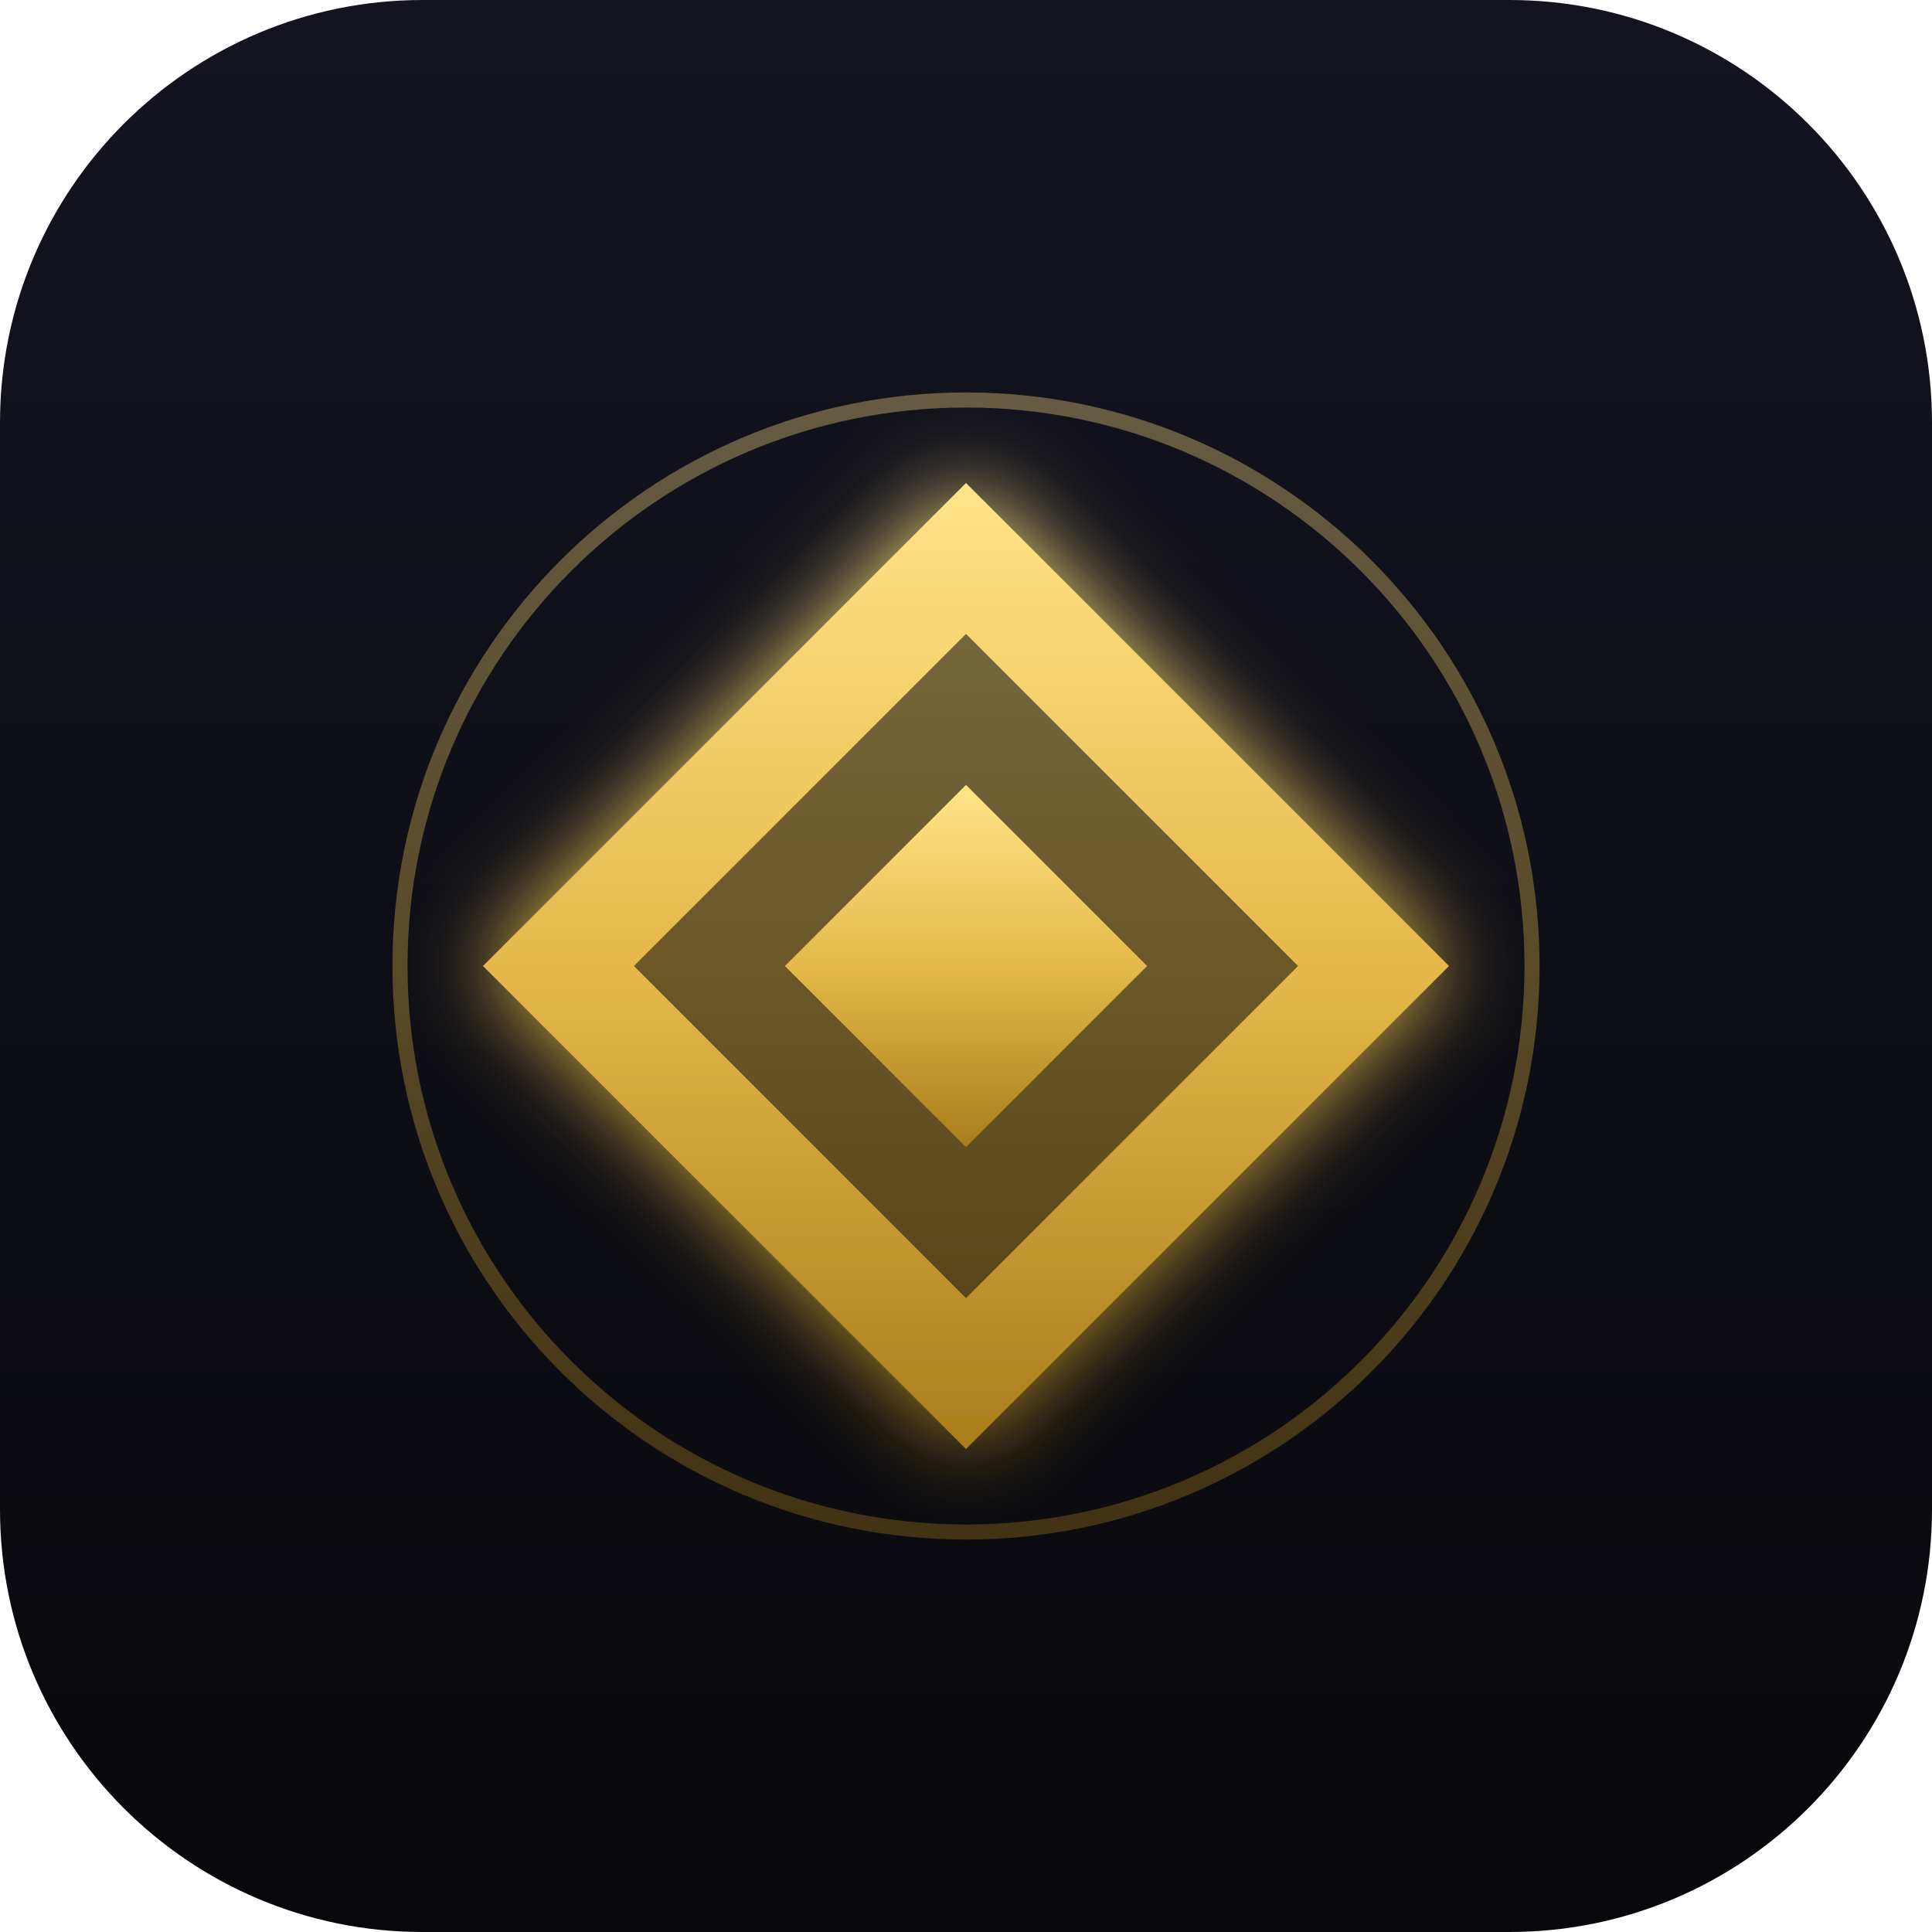
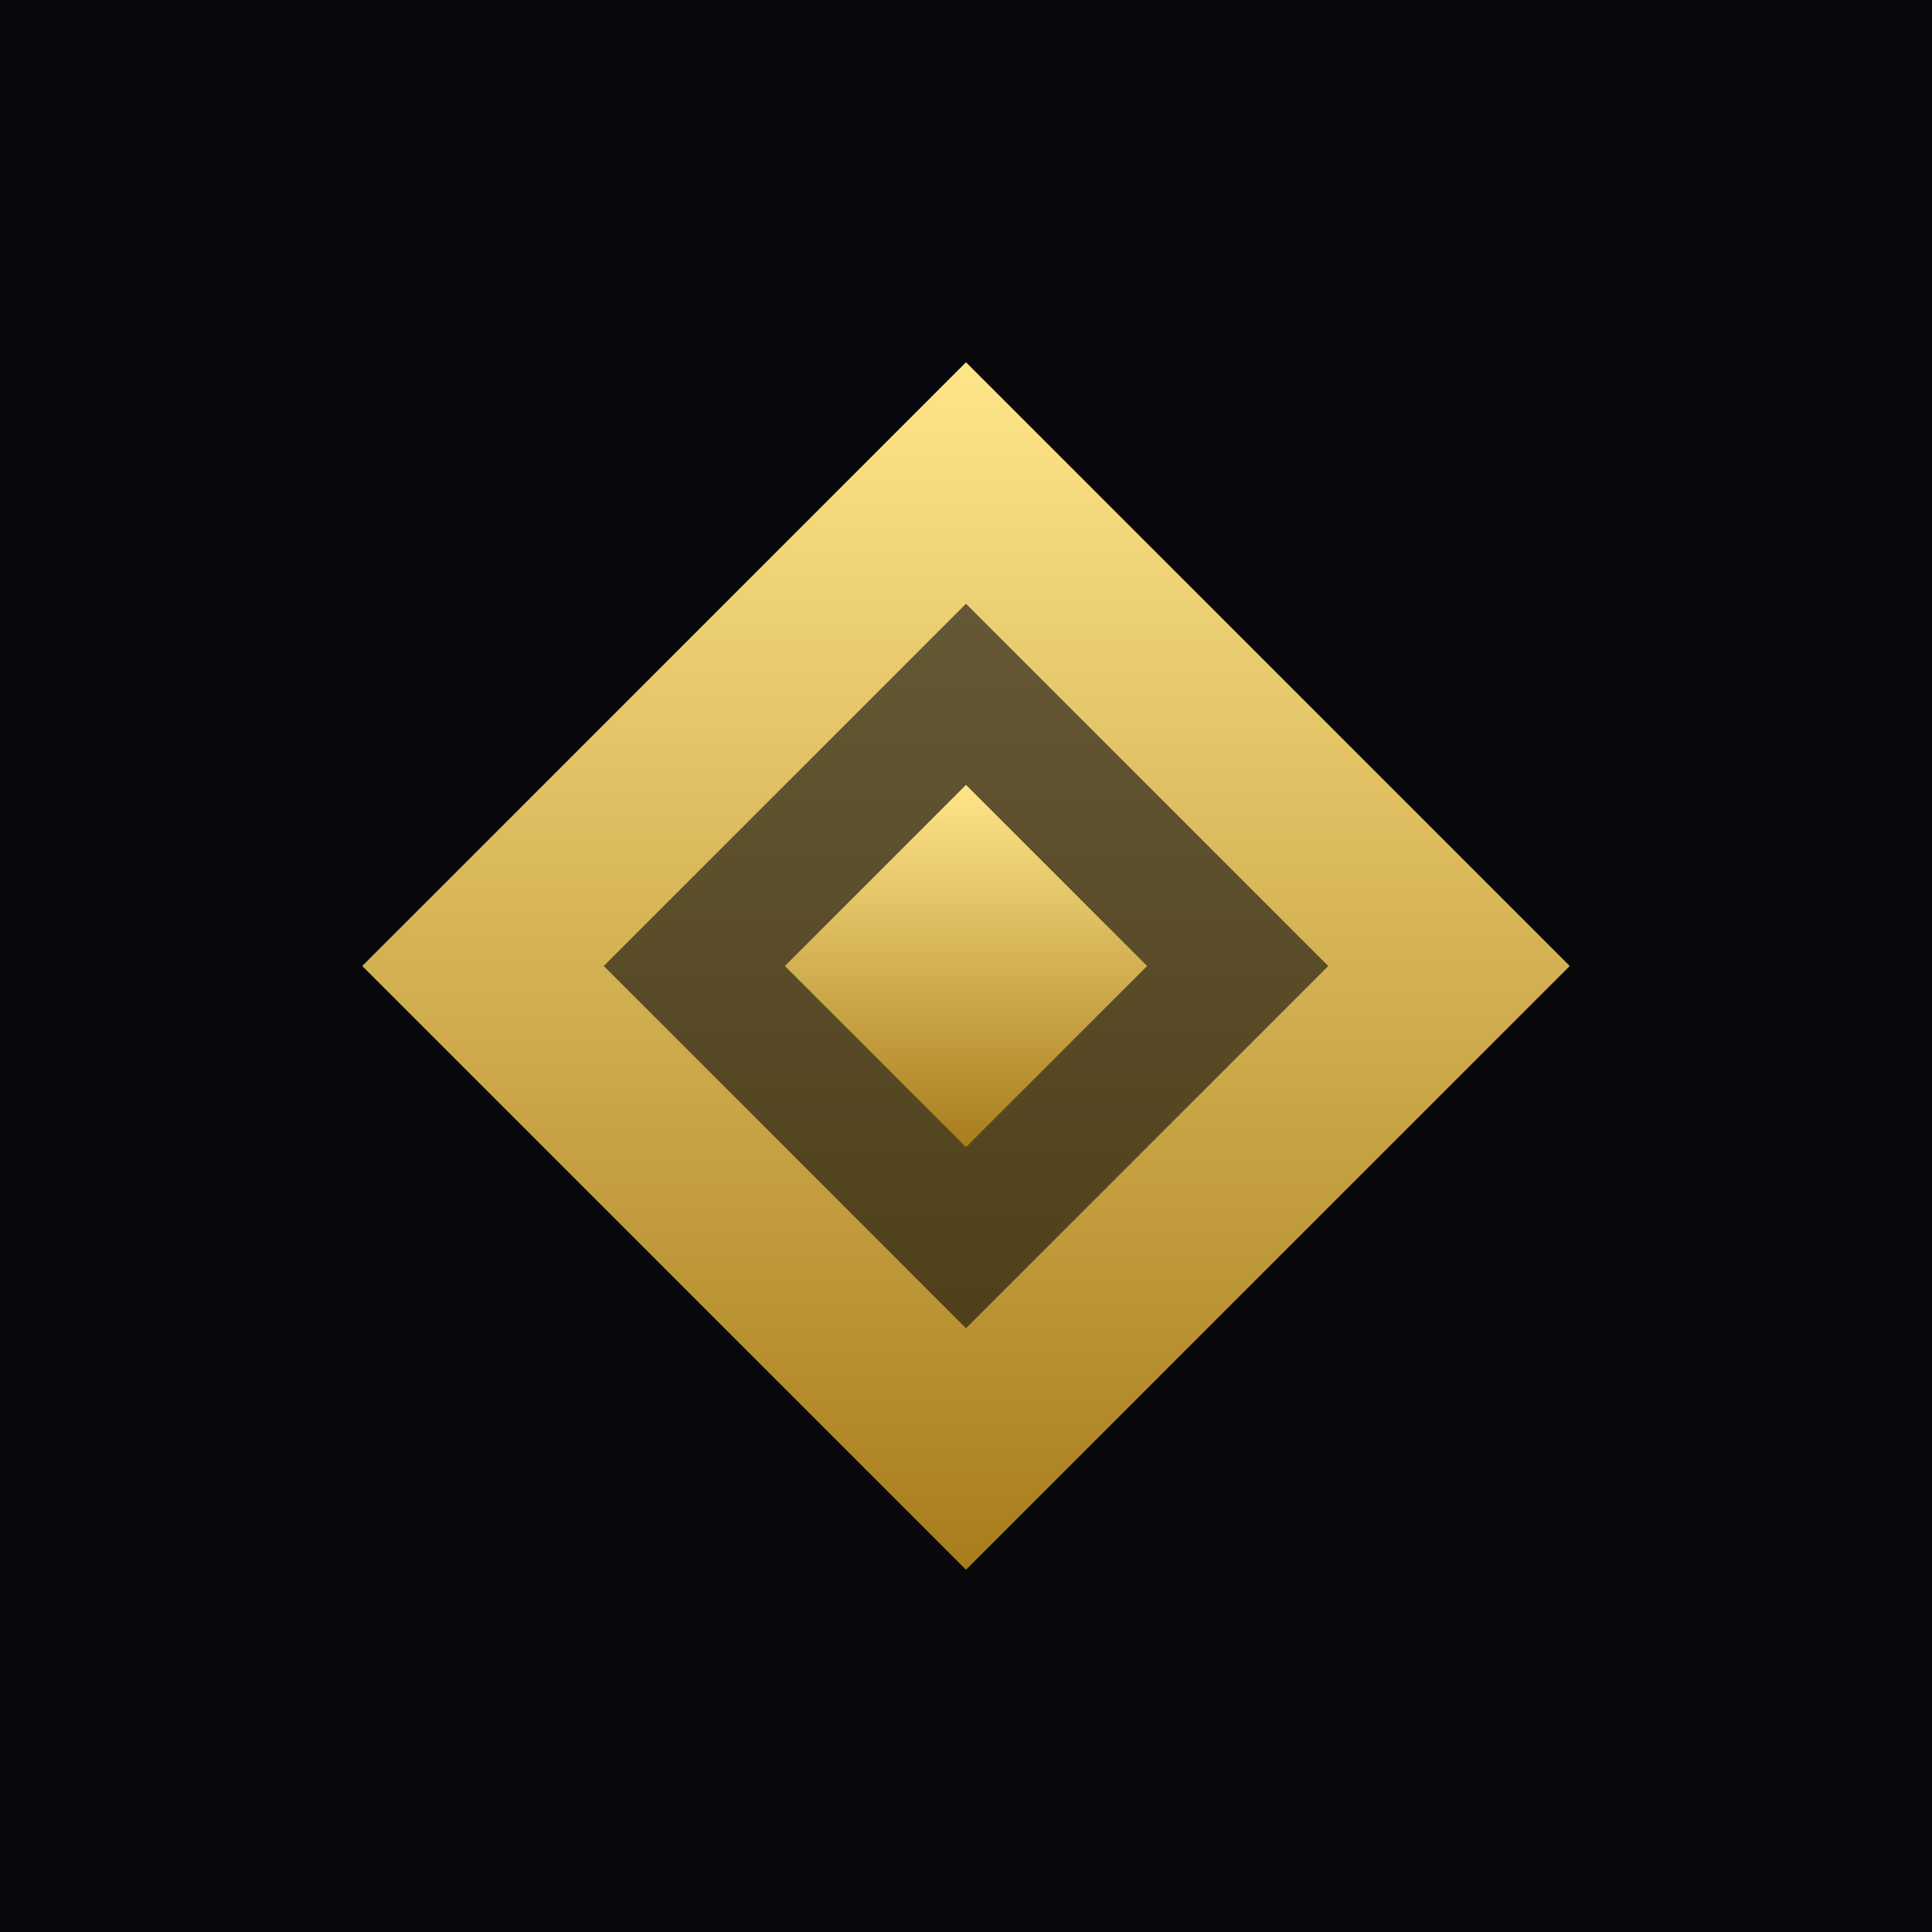
<svg xmlns="http://www.w3.org/2000/svg" viewBox="0 0 512 512">
  <defs>
-     <linearGradient id="bg" x1="0" y1="0" x2="0" y2="1">
-       <stop offset="0" stop-color="#141420" />
-       <stop offset="1" stop-color="#08080c" />
-     </linearGradient>
-     <linearGradient id="gold" x1="0" y1="0" x2="0" y2="1">
+     <linearGradient id="g" x1="0" y1="0" x2="0" y2="1">
      <stop offset="0" stop-color="#ffe58a" />
-       <stop offset="0.5" stop-color="#e5b94a" />
      <stop offset="1" stop-color="#a87d1c" />
    </linearGradient>
-     <filter id="glow" x="-50%" y="-50%" width="200%" height="200%">
-       <feGaussianBlur stdDeviation="12" result="b" />
-       <feMerge>
-         <feMergeNode in="b" />
-         <feMergeNode in="SourceGraphic" />
-       </feMerge>
-     </filter>
  </defs>
-   <rect width="512" height="512" rx="112" fill="url(#bg)" />
-   <circle cx="256" cy="256" r="150" fill="none" stroke="url(#gold)" stroke-width="4" opacity="0.35" />
-   <path d="M256 128 L384 256 L256 384 L128 256 Z" fill="url(#gold)" filter="url(#glow)" />
-   <path d="M256 168 L344 256 L256 344 L168 256 Z" fill="#08080c" opacity="0.55" />
-   <path d="M256 208 L304 256 L256 304 L208 256 Z" fill="url(#gold)" />
+   <rect width="512" height="512" fill="#08080c" />
+   <g transform="translate(256 256)">
+     <path d="M0 -160 L160 0 L0 160 L-160 0 Z" fill="url(#g)" />
+     <path d="M0 -96 L96 0 L0 96 L-96 0 Z" fill="#08080c" opacity="0.6" />
+     <path d="M0 -48 L48 0 L0 48 L-48 0 Z" fill="url(#g)" />
+   </g>
</svg>
